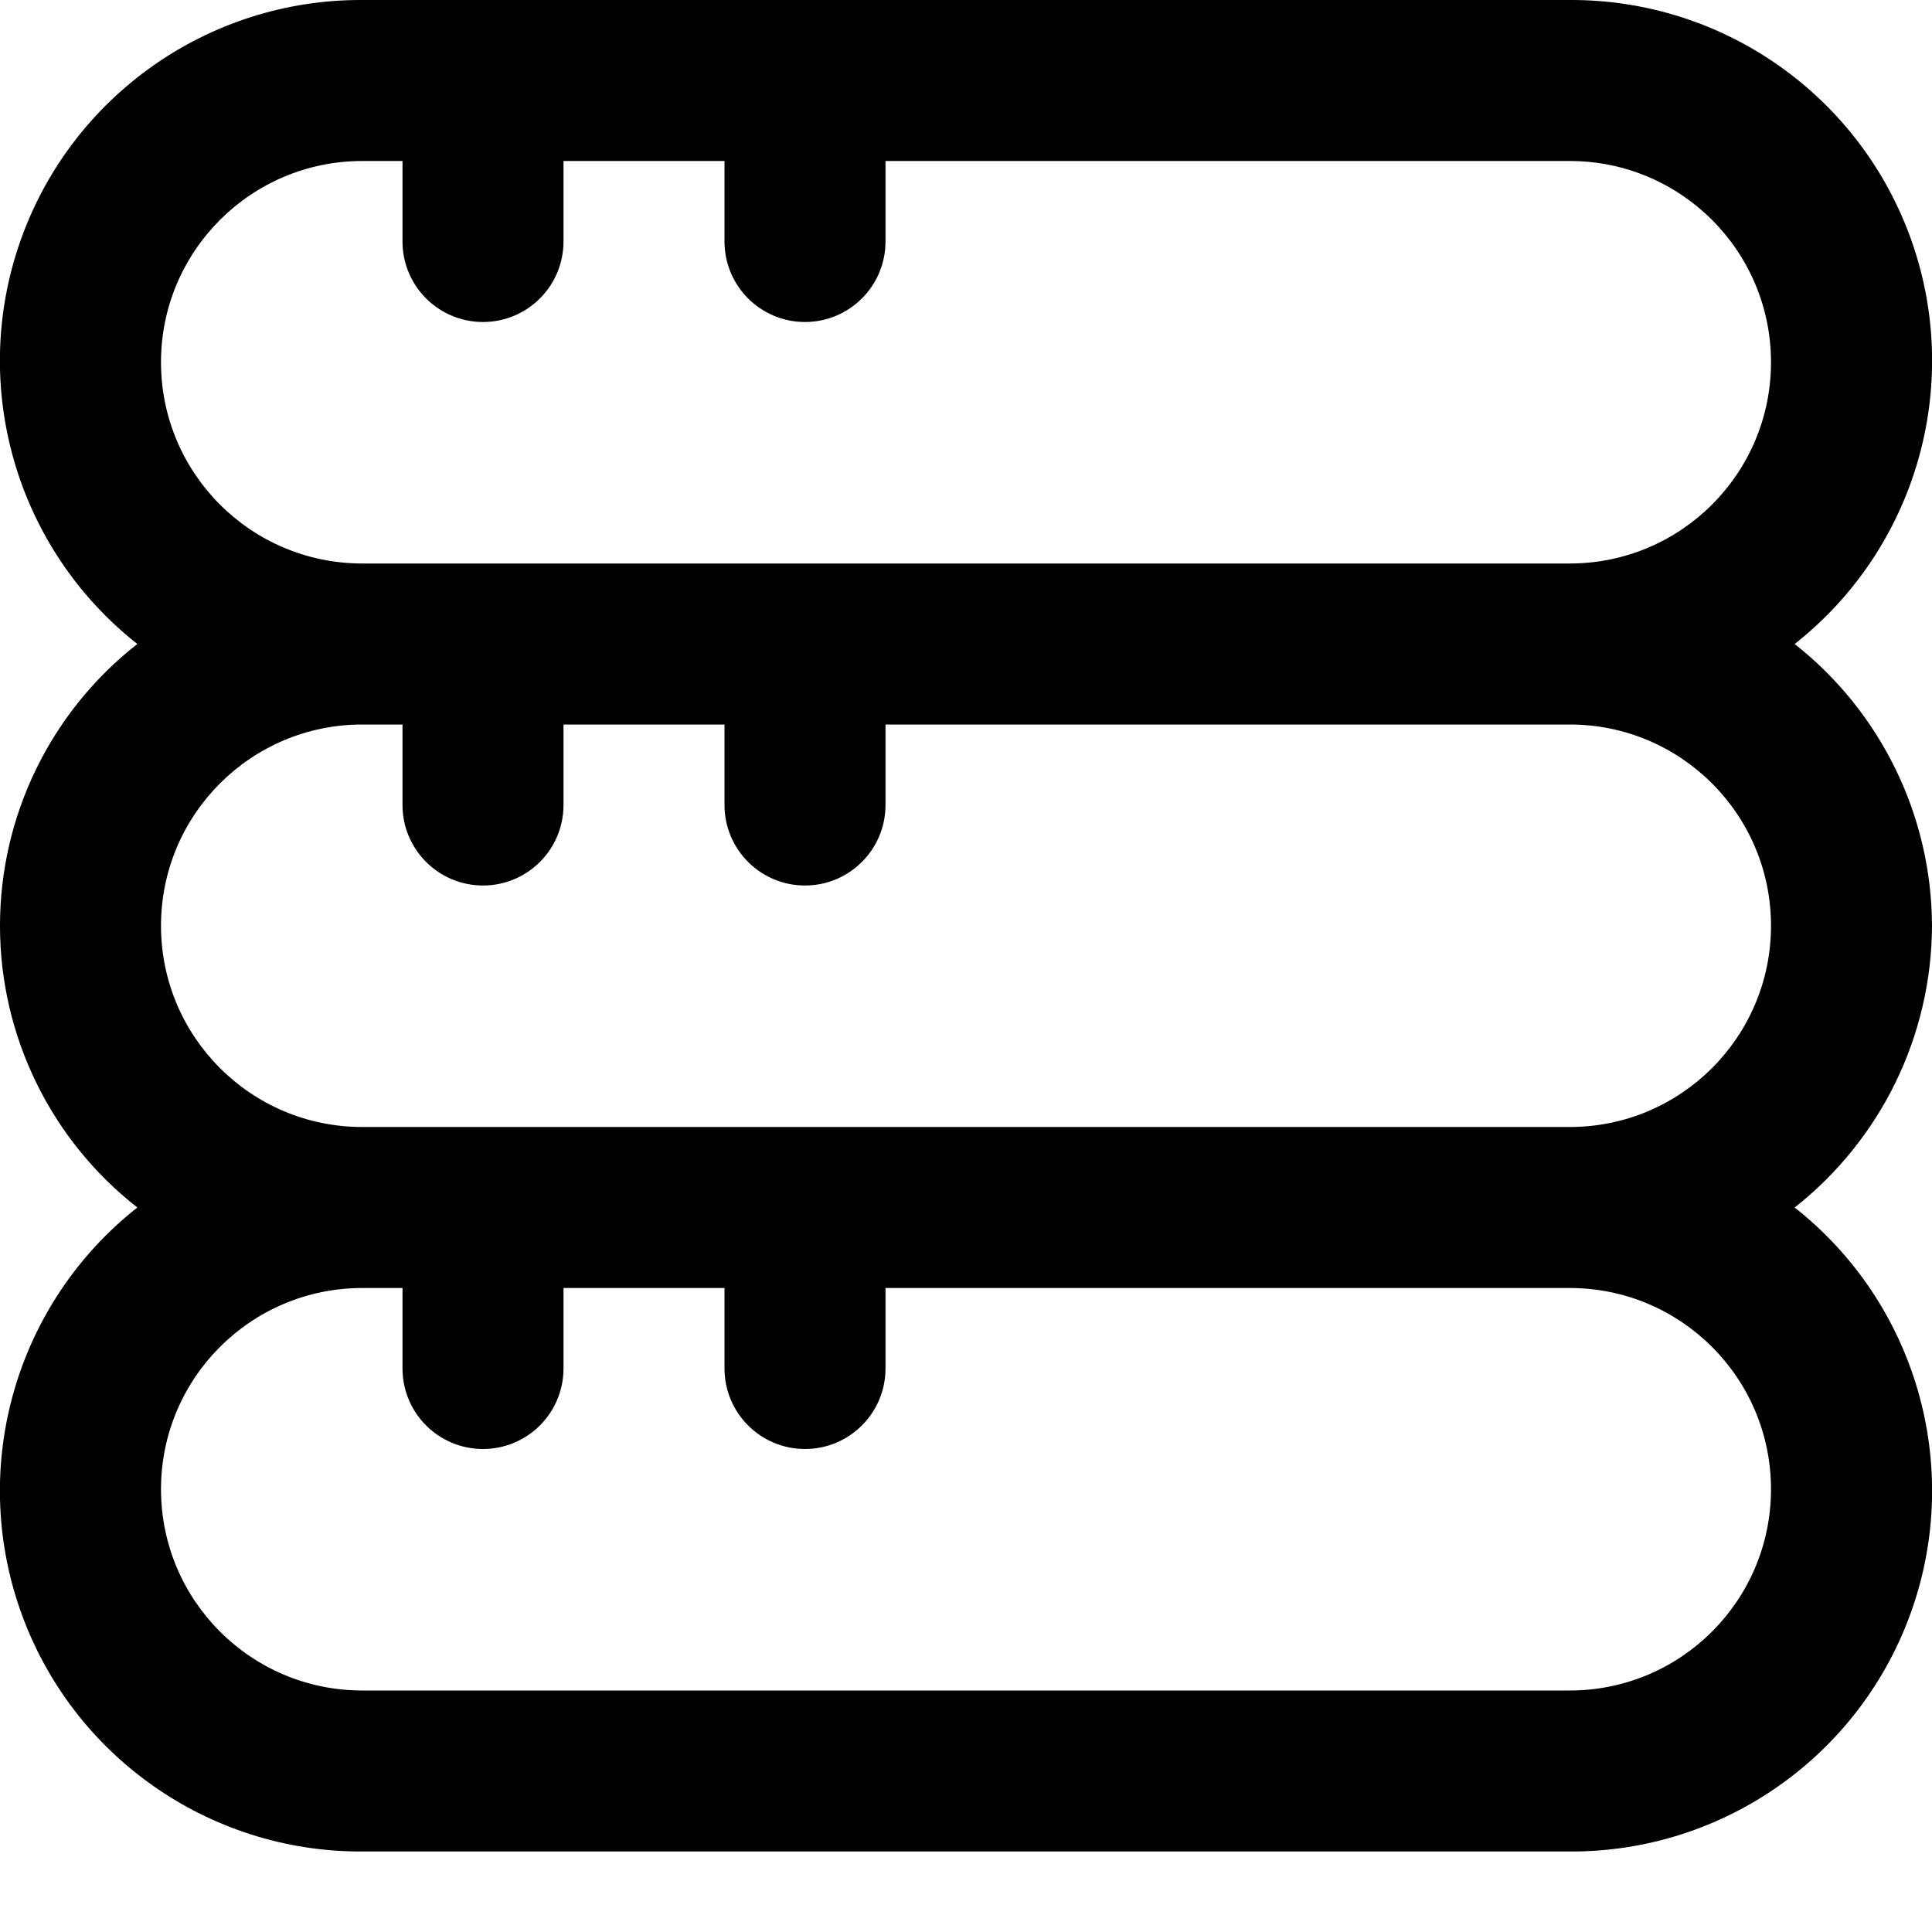
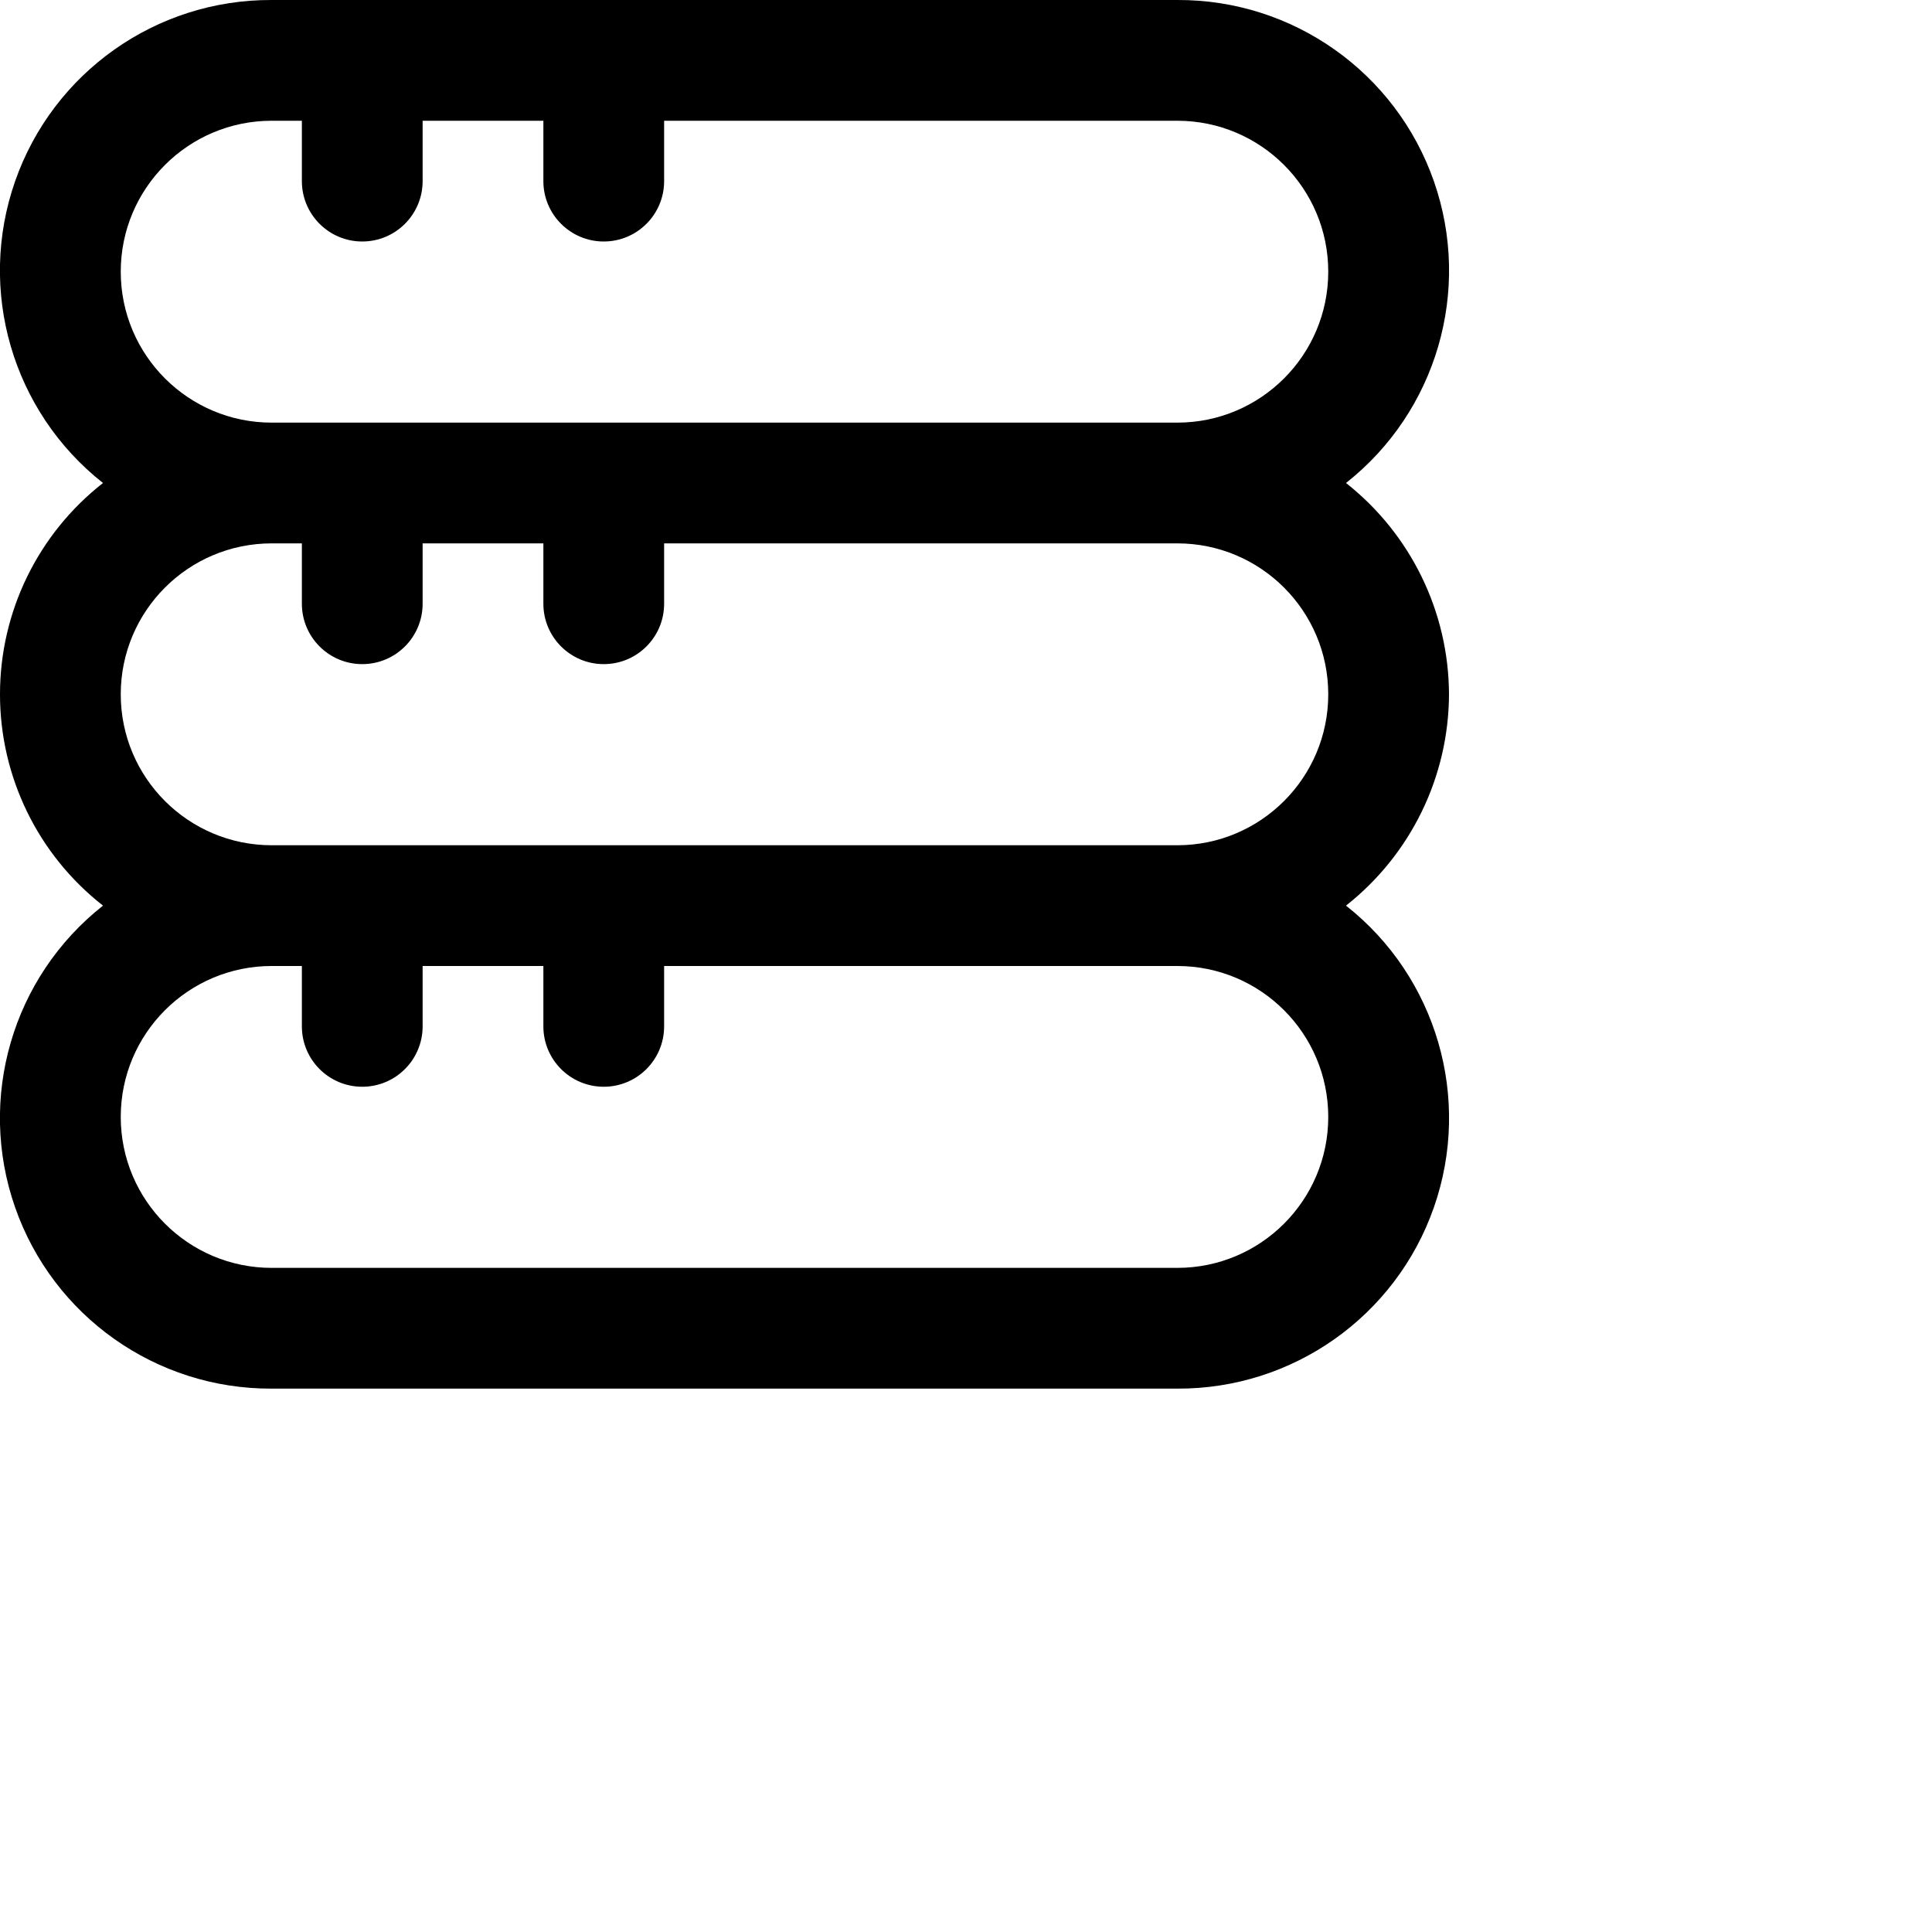
- <svg xmlns="http://www.w3.org/2000/svg" id="Layer_1" height="512" viewBox="0 0 24 24" width="512" data-name="Layer 1">
+ <svg xmlns="http://www.w3.org/2000/svg" id="Layer_1" height="512" viewBox="0 0 32 32" width="512" data-name="Layer 1">
  <path d="m24 11.5a4.476 4.476 0 0 0 -1.706-3.5 4.481 4.481 0 0 0 -2.794-8h-15a4.481 4.481 0 0 0 -2.794 8 4.443 4.443 0 0 0 0 7 4.481 4.481 0 0 0 2.794 8h15a4.481 4.481 0 0 0 2.794-8 4.476 4.476 0 0 0 1.706-3.5zm-22-7a2.5 2.5 0 0 1 2.5-2.5h.5v1a1 1 0 0 0 2 0v-1h2v1a1 1 0 0 0 2 0v-1h8.5a2.5 2.5 0 0 1 0 5h-15a2.5 2.5 0 0 1 -2.5-2.5zm20 14a2.5 2.5 0 0 1 -2.5 2.5h-15a2.5 2.5 0 0 1 0-5h.5v1a1 1 0 0 0 2 0v-1h2v1a1 1 0 0 0 2 0v-1h8.5a2.5 2.5 0 0 1 2.5 2.5zm-17.5-4.5a2.5 2.5 0 0 1 0-5h.5v1a1 1 0 0 0 2 0v-1h2v1a1 1 0 0 0 2 0v-1h8.5a2.5 2.5 0 0 1 0 5z" />
</svg>
